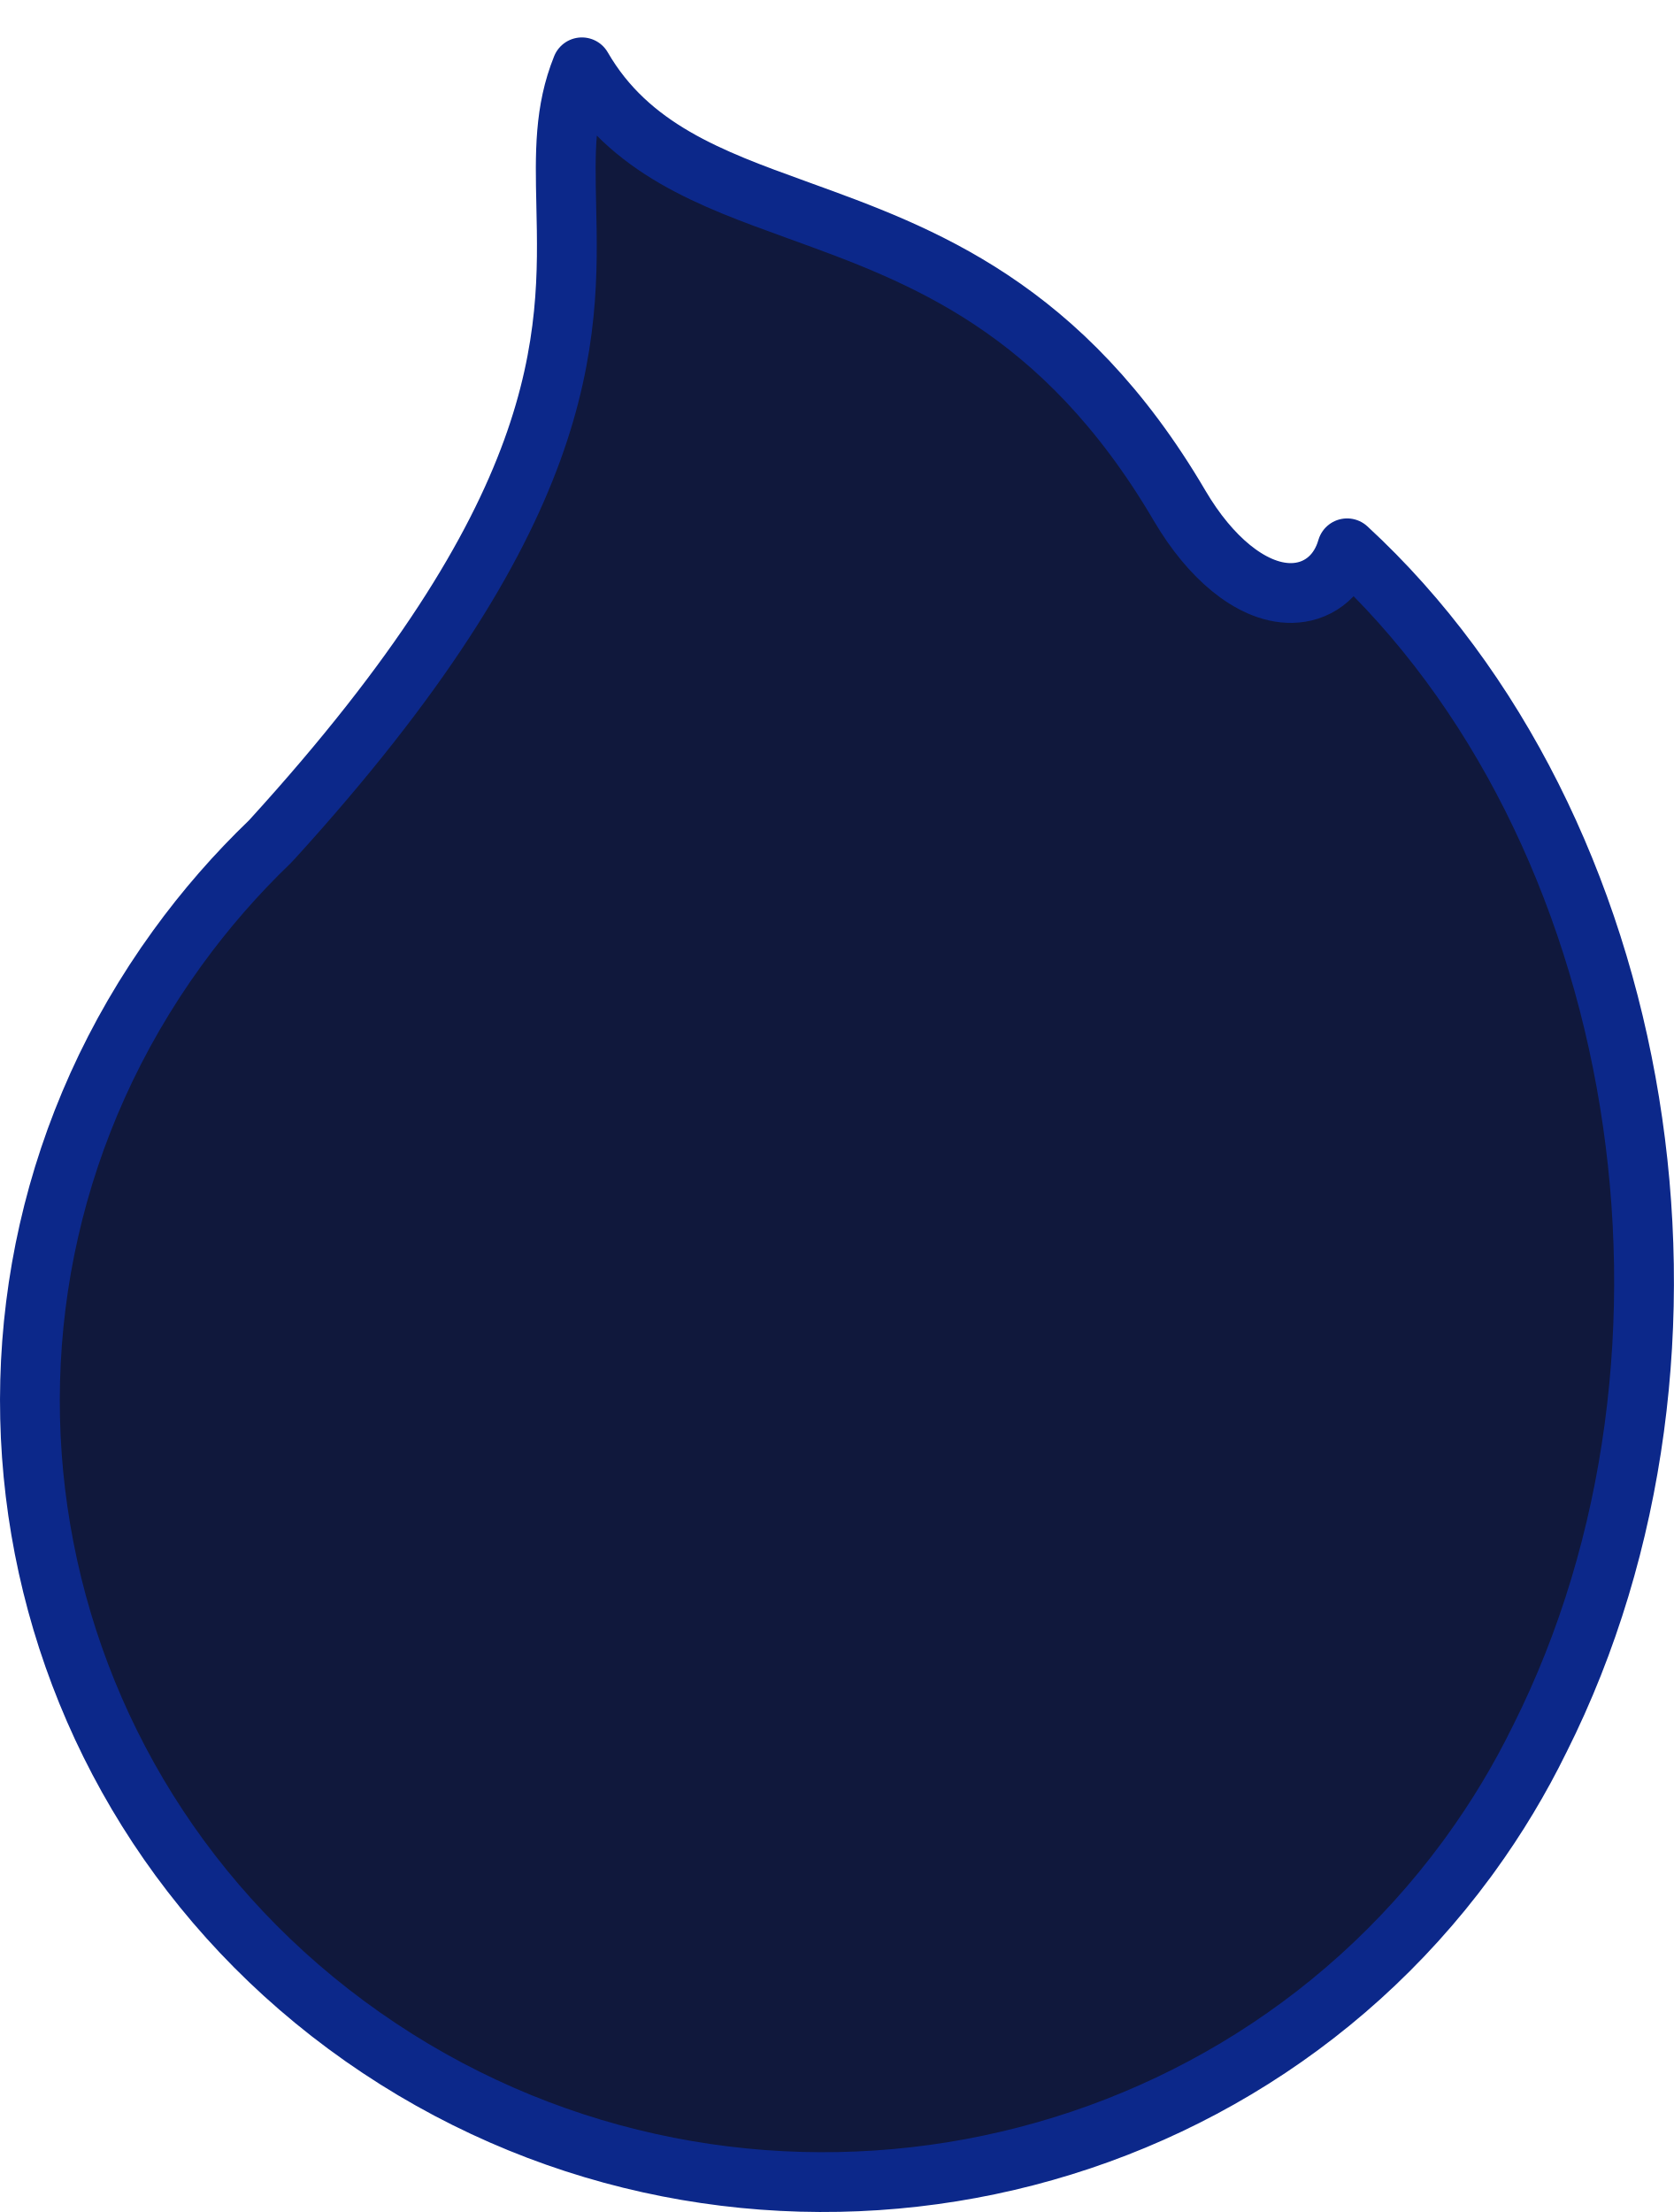
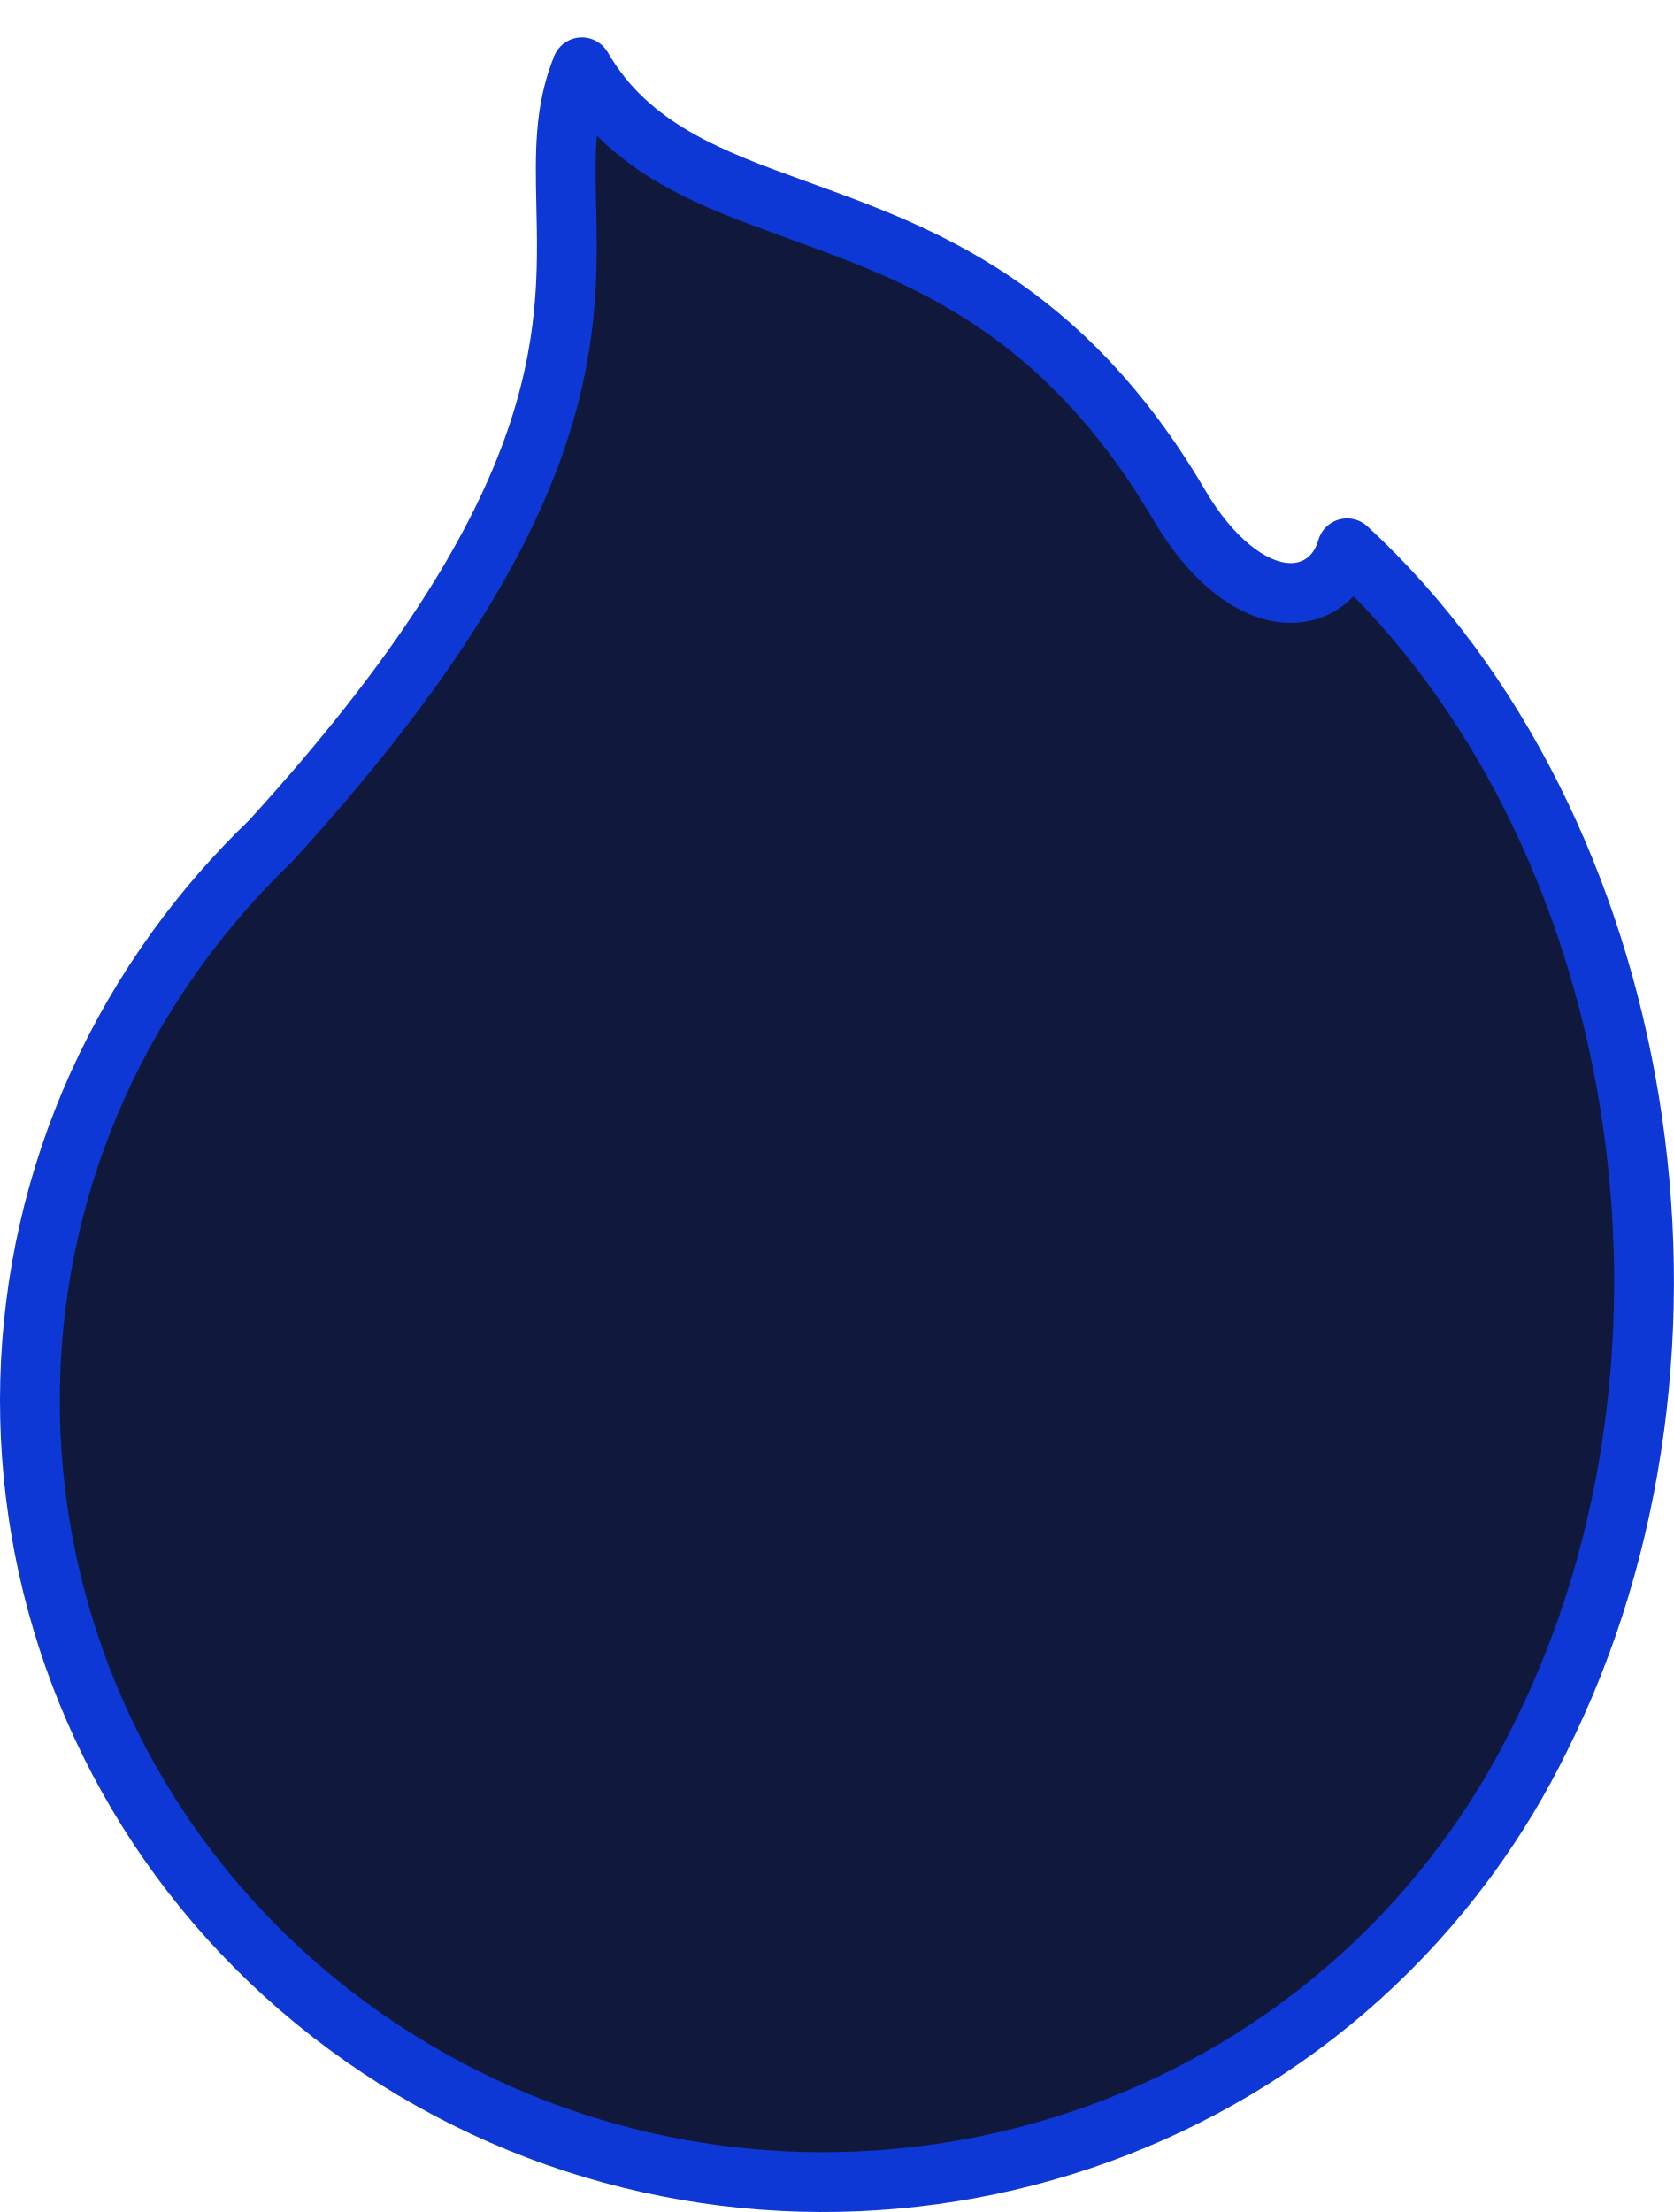
<svg xmlns="http://www.w3.org/2000/svg" width="56" height="74" viewBox="0 0 56 74" fill="none">
-   <path d="M18.944 6.866C18.904 5.109 18.881 3.706 19.467 2.252C21.048 4.989 23.799 5.984 26.613 7.002C26.658 7.018 26.703 7.035 26.747 7.051C30.816 8.524 35.544 10.237 39.466 16.921C39.984 17.802 40.576 18.511 41.188 19.008C41.777 19.487 42.486 19.851 43.219 19.838C43.604 19.831 43.991 19.718 44.326 19.466C44.658 19.217 44.879 18.877 45.013 18.509C45.032 18.455 45.05 18.399 45.067 18.343C55.144 27.631 58.036 45.178 51.512 58.173L51.512 58.173L51.507 58.182C50.858 59.508 50.085 60.799 49.186 62.039L49.127 62.12L49.123 62.126C49.085 62.179 49.117 62.133 49.065 62.205C40.515 73.813 24.023 76.485 12.132 68.138C0.194 59.758 -2.573 43.452 5.935 31.713C6.874 30.417 7.912 29.231 9.03 28.157C9.057 28.131 9.082 28.104 9.106 28.076C14.054 22.641 16.56 18.478 17.802 15.071C19.052 11.642 18.993 9.048 18.944 6.88L18.944 6.866Z" fill="#10183C" stroke="#0C288A" stroke-width="2" stroke-linejoin="round" />
+   <path d="M18.944 6.866C18.904 5.109 18.881 3.706 19.467 2.252C21.048 4.989 23.799 5.984 26.613 7.002C26.658 7.018 26.703 7.035 26.747 7.051C30.816 8.524 35.544 10.237 39.466 16.921C39.984 17.802 40.576 18.511 41.188 19.008C41.777 19.487 42.486 19.851 43.219 19.838C43.604 19.831 43.991 19.718 44.326 19.466C44.658 19.217 44.879 18.877 45.013 18.509C45.032 18.455 45.05 18.399 45.067 18.343C55.144 27.631 58.036 45.178 51.512 58.173L51.512 58.173L51.507 58.182C50.858 59.508 50.085 60.799 49.186 62.039L49.127 62.12L49.123 62.126C49.085 62.179 49.117 62.133 49.065 62.205C40.515 73.813 24.023 76.485 12.132 68.138C0.194 59.758 -2.573 43.452 5.935 31.713C6.874 30.417 7.912 29.231 9.03 28.157C9.057 28.131 9.082 28.104 9.106 28.076C14.054 22.641 16.56 18.478 17.802 15.071C19.052 11.642 18.993 9.048 18.944 6.88L18.944 6.866Z" fill="#10183C" stroke="#0D38D5" stroke-width="2" stroke-linejoin="round" />
</svg>
